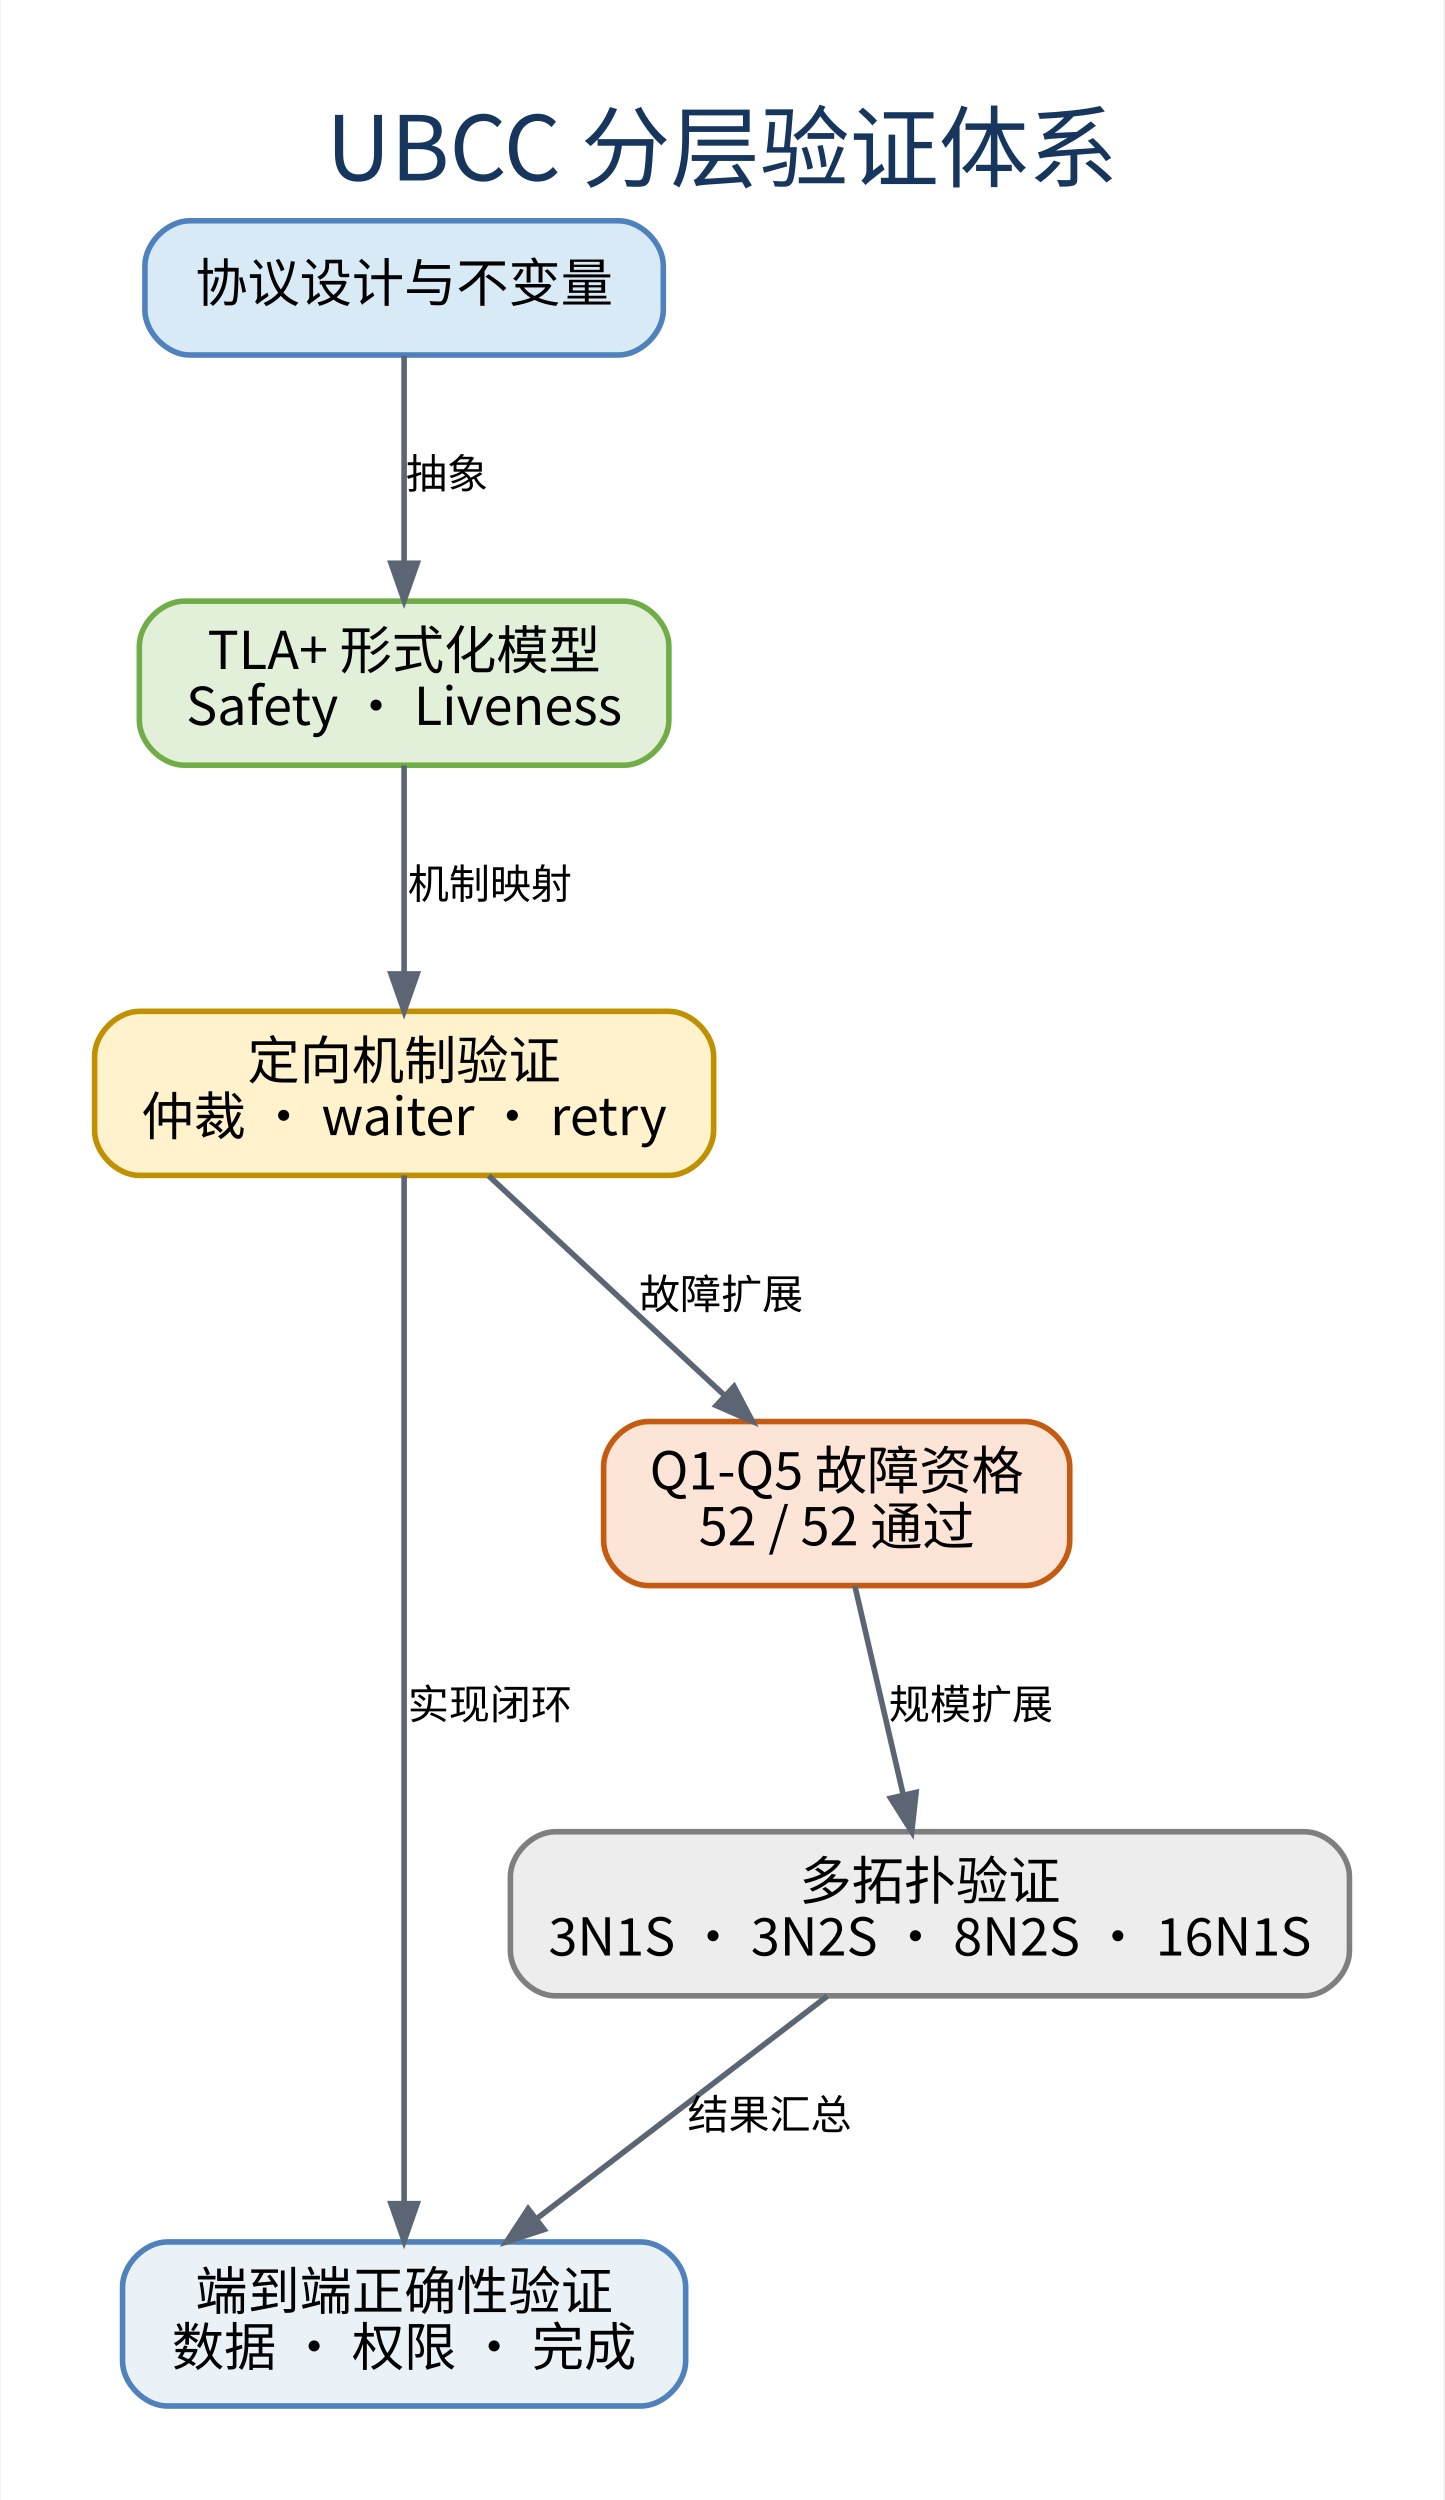
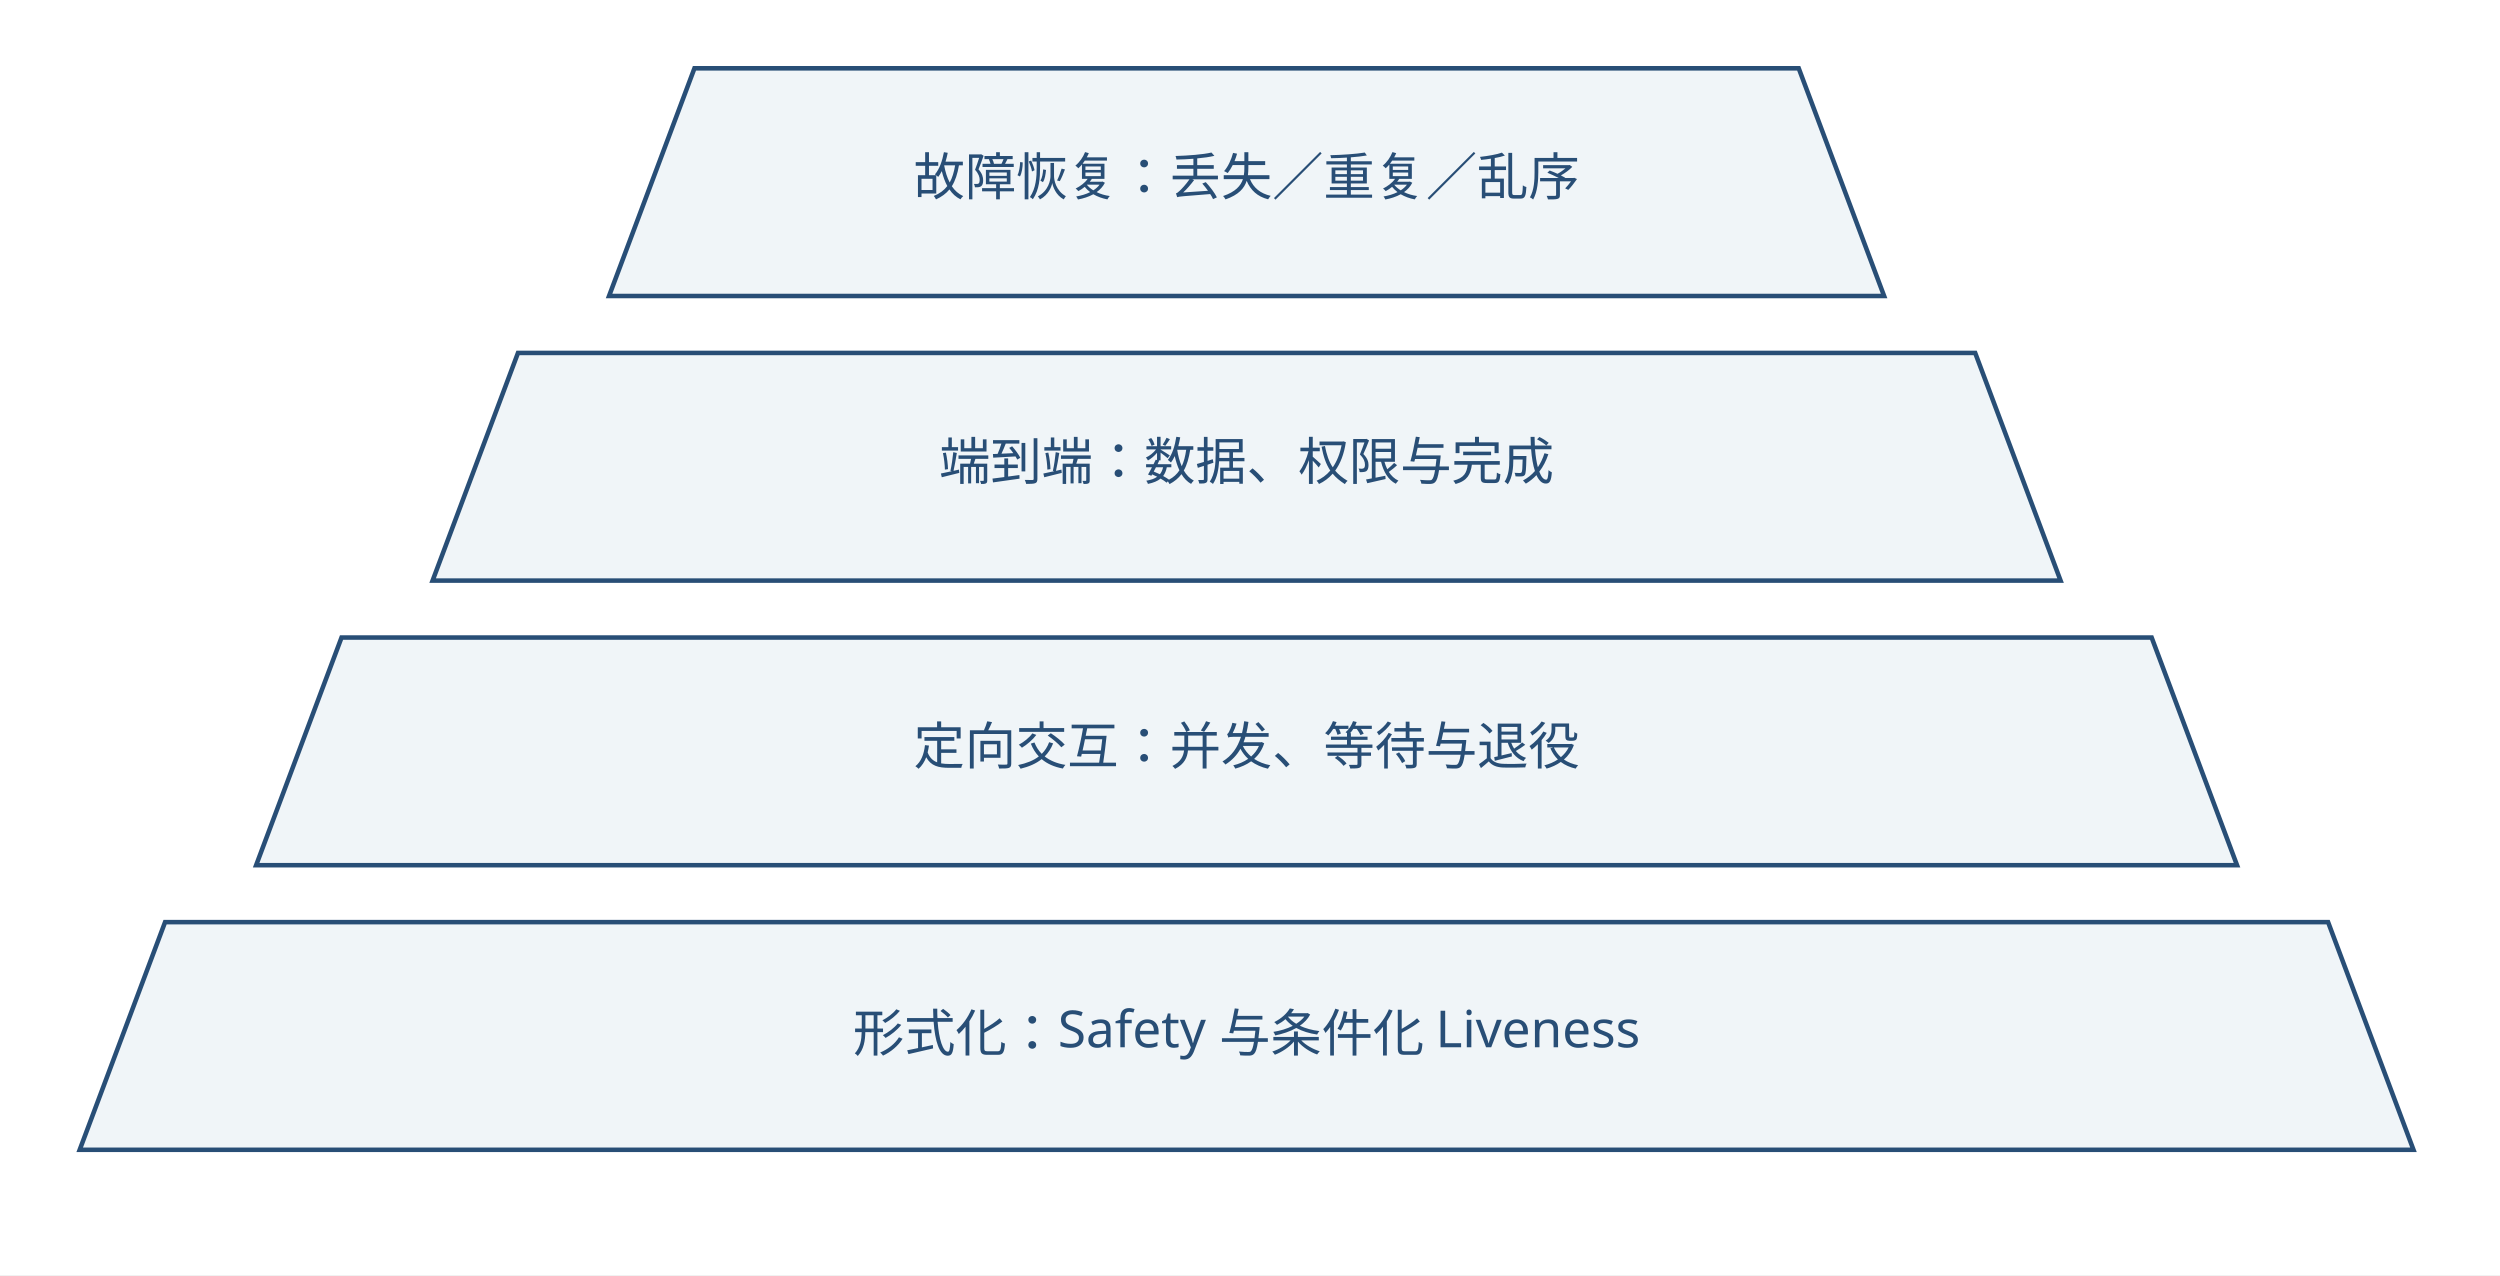
- <svg xmlns="http://www.w3.org/2000/svg" width="387pt" height="670pt" viewBox="0.00 0.00 386.90 670.40">
-   <g id="graph0" class="graph" transform="scale(1 1) rotate(0) translate(25.2 645.2)">
-     <polygon fill="white" stroke="transparent" points="-25.2,25.2 -25.2,-645.2 361.7,-645.2 361.7,25.2 -25.2,25.2" />
-     <text text-anchor="middle" x="168.25" y="-596.8" font-family="Noto Sans CJK SC" font-size="24.00" fill="#17365d">UBCC 分层验证体系</text>
-     <g id="node1" class="node">
-       <path fill="#d9eaf7" stroke="#4f81bd" stroke-width="1.5" d="M140.5,-586C140.5,-586 25.5,-586 25.5,-586 19.5,-586 13.5,-580 13.5,-574 13.5,-574 13.5,-562 13.5,-562 13.5,-556 19.5,-550 25.5,-550 25.5,-550 140.5,-550 140.5,-550 146.5,-550 152.5,-556 152.5,-562 152.5,-562 152.5,-574 152.5,-574 152.5,-580 146.5,-586 140.5,-586" />
-       <text text-anchor="middle" x="83" y="-564.3" font-family="Noto Sans CJK SC" font-size="14.00">协议设计与不变量</text>
+ <svg xmlns="http://www.w3.org/2000/svg" width="439.2pt" height="224pt" viewBox="0 0 439.2 224" version="1.1">
+   <defs>
+     <style type="text/css">*{stroke-linejoin: round; stroke-linecap: butt}</style>
+   </defs>
+   <g id="figure_1">
+     <g id="patch_1">
+       <path d="M 0 224  L 439.2 224  L 439.2 0  L 0 0  z " style="fill: #ffffff" />
    </g>
-     <g id="node2" class="node">
-       <path fill="#e2f0d9" stroke="#70ad47" stroke-width="1.5" d="M142,-484C142,-484 24,-484 24,-484 18,-484 12,-478 12,-472 12,-472 12,-452 12,-452 12,-446 18,-440 24,-440 24,-440 142,-440 142,-440 148,-440 154,-446 154,-452 154,-452 154,-472 154,-472 154,-478 148,-484 142,-484" />
-       <text text-anchor="middle" x="83" y="-465.8" font-family="Noto Sans CJK SC" font-size="14.00">TLA+ 形式化模型</text>
-       <text text-anchor="middle" x="83" y="-450.8" font-family="Noto Sans CJK SC" font-size="14.00">Safety · Liveness</text>
-     </g>
-     <g id="edge1" class="edge">
-       <path fill="none" stroke="#5b6573" stroke-width="1.5" d="M83,-549.83C83,-534.78 83,-512.53 83,-494.32" />
-       <polygon fill="#5b6573" stroke="#5b6573" stroke-width="1.5" points="86.5,-494.16 83,-484.16 79.5,-494.16 86.5,-494.16" />
-       <text text-anchor="middle" x="94.5" y="-514.2" font-family="Noto Sans CJK SC" font-size="11.00">抽象</text>
-     </g>
-     <g id="node3" class="node">
-       <path fill="#fff2cc" stroke="#bf9000" stroke-width="1.5" d="M154,-374C154,-374 12,-374 12,-374 6,-374 0,-368 0,-362 0,-362 0,-342 0,-342 0,-336 6,-330 12,-330 12,-330 154,-330 154,-330 160,-330 166,-336 166,-342 166,-342 166,-362 166,-362 166,-368 160,-374 154,-374" />
-       <text text-anchor="middle" x="83" y="-355.8" font-family="Noto Sans CJK SC" font-size="14.00">定向机制验证</text>
-       <text text-anchor="middle" x="83" y="-340.8" font-family="Noto Sans CJK SC" font-size="14.00">仲裁 · waiter · retry</text>
-     </g>
-     <g id="edge2" class="edge">
-       <path fill="none" stroke="#5b6573" stroke-width="1.5" d="M83,-439.92C83,-424.09 83,-402.15 83,-384.27" />
-       <polygon fill="#5b6573" stroke="#5b6573" stroke-width="1.5" points="86.5,-384.03 83,-374.03 79.5,-384.03 86.5,-384.03" />
-       <text text-anchor="middle" x="106" y="-404.2" font-family="Noto Sans CJK SC" font-size="11.00">机制映射</text>
-     </g>
-     <g id="node4" class="node">
-       <path fill="#eaf2f8" stroke="#4f81bd" stroke-width="1.5" d="M146.5,-44C146.5,-44 19.5,-44 19.5,-44 13.5,-44 7.5,-38 7.5,-32 7.5,-32 7.5,-12 7.5,-12 7.5,-6 13.5,0 19.5,0 19.5,0 146.5,0 146.5,0 152.5,0 158.5,-6 158.5,-12 158.5,-12 158.5,-32 158.5,-32 158.5,-38 152.5,-44 146.5,-44" />
-       <text text-anchor="middle" x="83" y="-25.8" font-family="Noto Sans CJK SC" font-size="14.00">端到端正确性验证</text>
-       <text text-anchor="middle" x="83" y="-10.8" font-family="Noto Sans CJK SC" font-size="14.00">数据 · 权限 · 完成</text>
-     </g>
-     <g id="edge3" class="edge">
-       <path fill="none" stroke="#5b6573" stroke-width="1.5" d="M83,-329.98C83,-274 83,-121.01 83,-54.53" />
-       <polygon fill="#5b6573" stroke="#5b6573" stroke-width="1.5" points="86.5,-54.27 83,-44.27 79.5,-54.27 86.5,-54.27" />
-       <text text-anchor="middle" x="106" y="-184.2" font-family="Noto Sans CJK SC" font-size="11.00">实现闭环</text>
-     </g>
-     <g id="node5" class="node">
-       <path fill="#fce4d6" stroke="#c55a11" stroke-width="1.5" d="M249.5,-264C249.5,-264 148.5,-264 148.5,-264 142.5,-264 136.5,-258 136.5,-252 136.5,-252 136.5,-232 136.5,-232 136.5,-226 142.5,-220 148.5,-220 148.5,-220 249.5,-220 249.5,-220 255.5,-220 261.5,-226 261.5,-232 261.5,-232 261.5,-252 261.5,-252 261.5,-258 255.5,-264 249.5,-264" />
-       <text text-anchor="middle" x="199" y="-245.8" font-family="Noto Sans CJK SC" font-size="14.00">Q1-Q5 故障资格</text>
-       <text text-anchor="middle" x="199" y="-230.8" font-family="Noto Sans CJK SC" font-size="14.00">52 / 52 通过</text>
-     </g>
-     <g id="edge4" class="edge">
-       <path fill="none" stroke="#5b6573" stroke-width="1.5" d="M105.64,-329.92C123.69,-313.12 149.11,-289.45 168.88,-271.05" />
-       <polygon fill="#5b6573" stroke="#5b6573" stroke-width="1.5" points="171.48,-273.4 176.42,-264.03 166.71,-268.28 171.48,-273.4" />
-       <text text-anchor="middle" x="168" y="-294.2" font-family="Noto Sans CJK SC" font-size="11.00">故障扩展</text>
-     </g>
-     <g id="node6" class="node">
-       <path fill="#ededed" stroke="#7f7f7f" stroke-width="1.5" d="M324.5,-154C324.5,-154 123.5,-154 123.5,-154 117.5,-154 111.5,-148 111.5,-142 111.5,-142 111.5,-122 111.5,-122 111.5,-116 117.5,-110 123.5,-110 123.5,-110 324.5,-110 324.5,-110 330.5,-110 336.5,-116 336.5,-122 336.5,-122 336.5,-142 336.5,-142 336.5,-148 330.5,-154 324.5,-154" />
-       <text text-anchor="middle" x="224" y="-135.8" font-family="Noto Sans CJK SC" font-size="14.00">多拓扑验证</text>
-       <text text-anchor="middle" x="224" y="-120.8" font-family="Noto Sans CJK SC" font-size="14.00">3N1S · 3N2S · 8N2S · 16N1S</text>
-     </g>
-     <g id="edge5" class="edge">
-       <path fill="none" stroke="#5b6573" stroke-width="1.5" d="M203.88,-219.92C207.58,-203.94 212.72,-181.73 216.88,-163.77" />
-       <polygon fill="#5b6573" stroke="#5b6573" stroke-width="1.5" points="220.29,-164.56 219.13,-154.03 213.47,-162.98 220.29,-164.56" />
-       <text text-anchor="middle" x="235" y="-184.2" font-family="Noto Sans CJK SC" font-size="11.00">规模扩展</text>
-     </g>
-     <g id="edge6" class="edge">
-       <path fill="none" stroke="#5b6573" stroke-width="1.5" d="M196.48,-109.92C174.25,-92.9 142.82,-68.82 118.66,-50.32" />
-       <polygon fill="#5b6573" stroke="#5b6573" stroke-width="1.5" points="120.52,-47.33 110.45,-44.03 116.26,-52.89 120.52,-47.33" />
-       <text text-anchor="middle" x="181" y="-74.2" font-family="Noto Sans CJK SC" font-size="11.00">结果汇总</text>
+     <g id="axes_1">
+       <g id="patch_2">
+         <path d="M 122 12  L 316 12  L 331 52  L 107 52  z " clip-path="url(#p857bec6b70)" style="fill: #f0f5f8; stroke: #284e76; stroke-width: 0.8; stroke-linejoin: miter" />
+       </g>
+       <g id="patch_3">
+         <path d="M 91 62  L 347 62  L 362 102  L 76 102  z " clip-path="url(#p857bec6b70)" style="fill: #f0f5f8; stroke: #284e76; stroke-width: 0.8; stroke-linejoin: miter" />
+       </g>
+       <g id="patch_4">
+         <path d="M 60 112  L 378 112  L 393 152  L 45 152  z " clip-path="url(#p857bec6b70)" style="fill: #f0f5f8; stroke: #284e76; stroke-width: 0.8; stroke-linejoin: miter" />
+       </g>
+       <g id="patch_5">
+         <path d="M 29 162  L 409 162  L 424 202  L 14 202  z " clip-path="url(#p857bec6b70)" style="fill: #f0f5f8; stroke: #284e76; stroke-width: 0.8; stroke-linejoin: miter" />
+       </g>
+       <g id="text_1">
+         <text style="fill: #284e76; font: 9px 'Microsoft YaHei'; text-anchor: middle" x="219" y="34.296" transform="rotate(-0 219 34.29641)">故障恢复：丢失／重复／乱序</text>
+       </g>
+       <g id="text_2">
+         <text style="fill: #284e76; font: 9px 'Microsoft YaHei'; text-anchor: middle" x="219" y="84.296" transform="rotate(-0 219 84.29641)">端到端：数据、权限与完成</text>
+       </g>
+       <g id="text_3">
+         <text style="fill: #284e76; font: 9px 'Microsoft YaHei'; text-anchor: middle" x="219" y="134.296" transform="rotate(-0 219 134.2964)">定向交互：并发、等待与退役</text>
+       </g>
+       <g id="text_4">
+         <text style="fill: #284e76; font: 9px 'Microsoft YaHei'; text-anchor: middle" x="219" y="184.734" transform="rotate(-0 219 184.7337)">形式化：Safety 与条件化 Liveness</text>
+       </g>
    </g>
  </g>
+   <defs>
+     <clipPath id="p857bec6b70">
+       <rect x="0" y="0" width="439.2" height="224" />
+     </clipPath>
+   </defs>
</svg>
